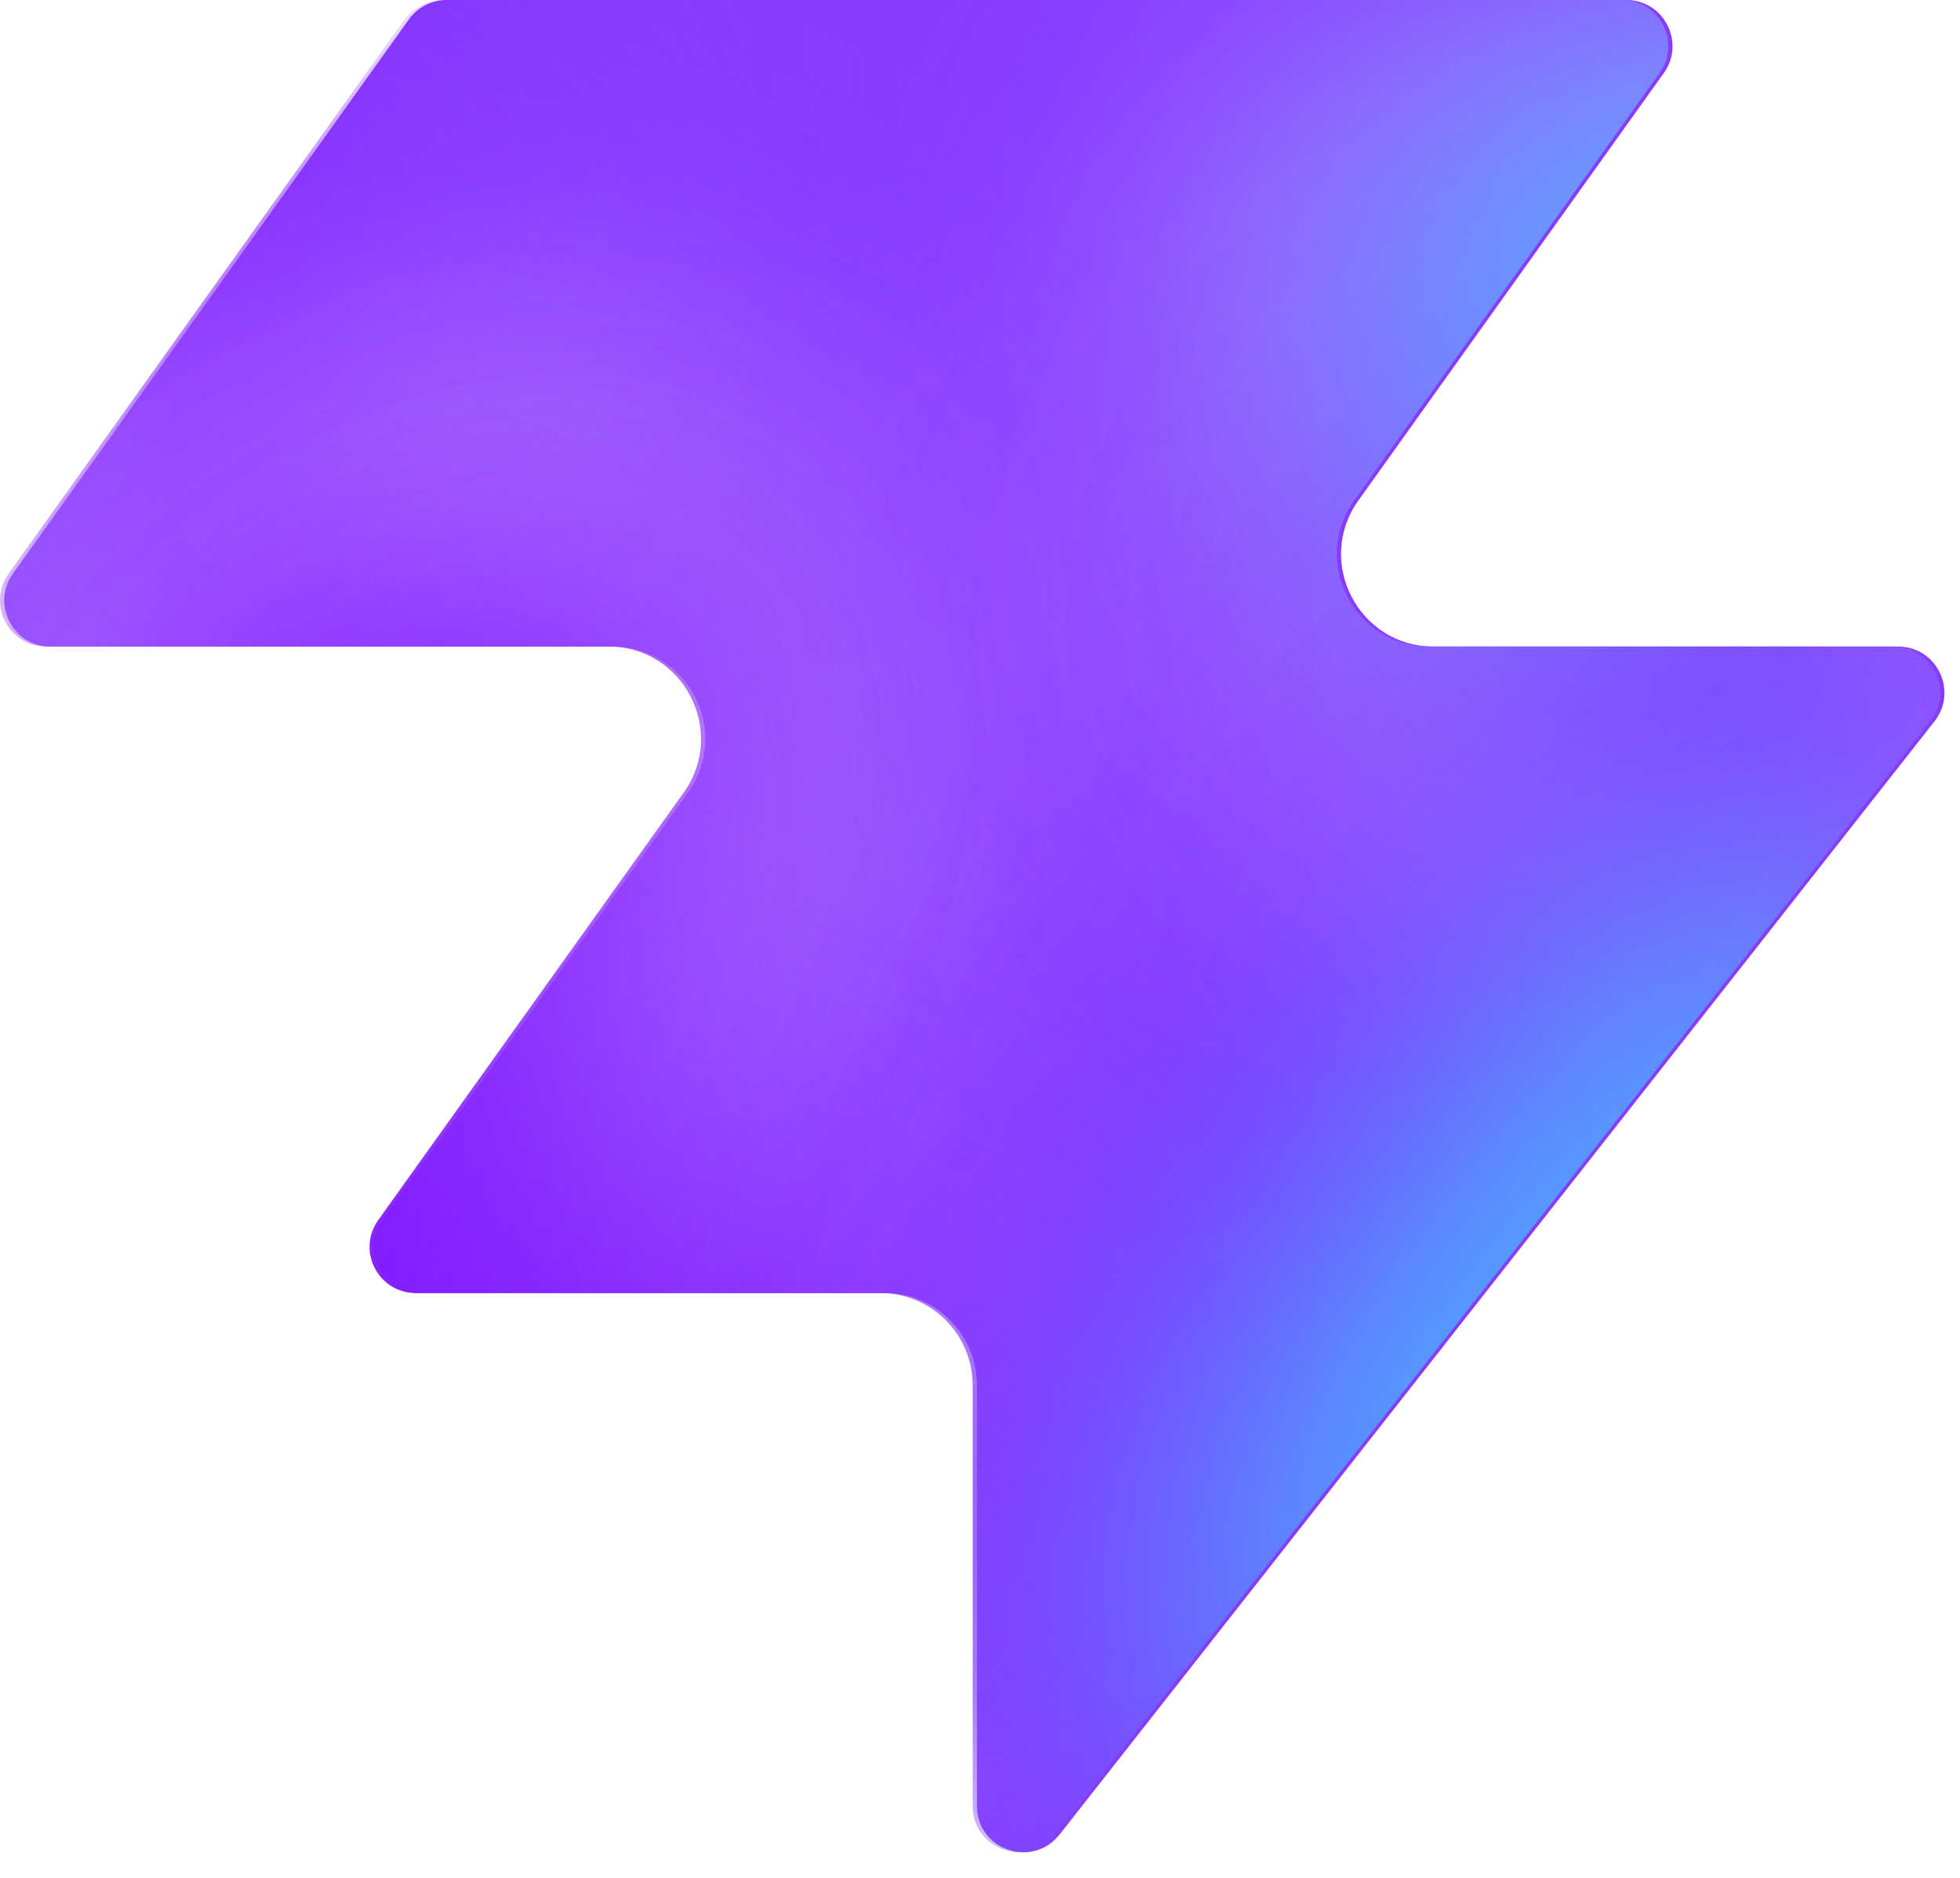
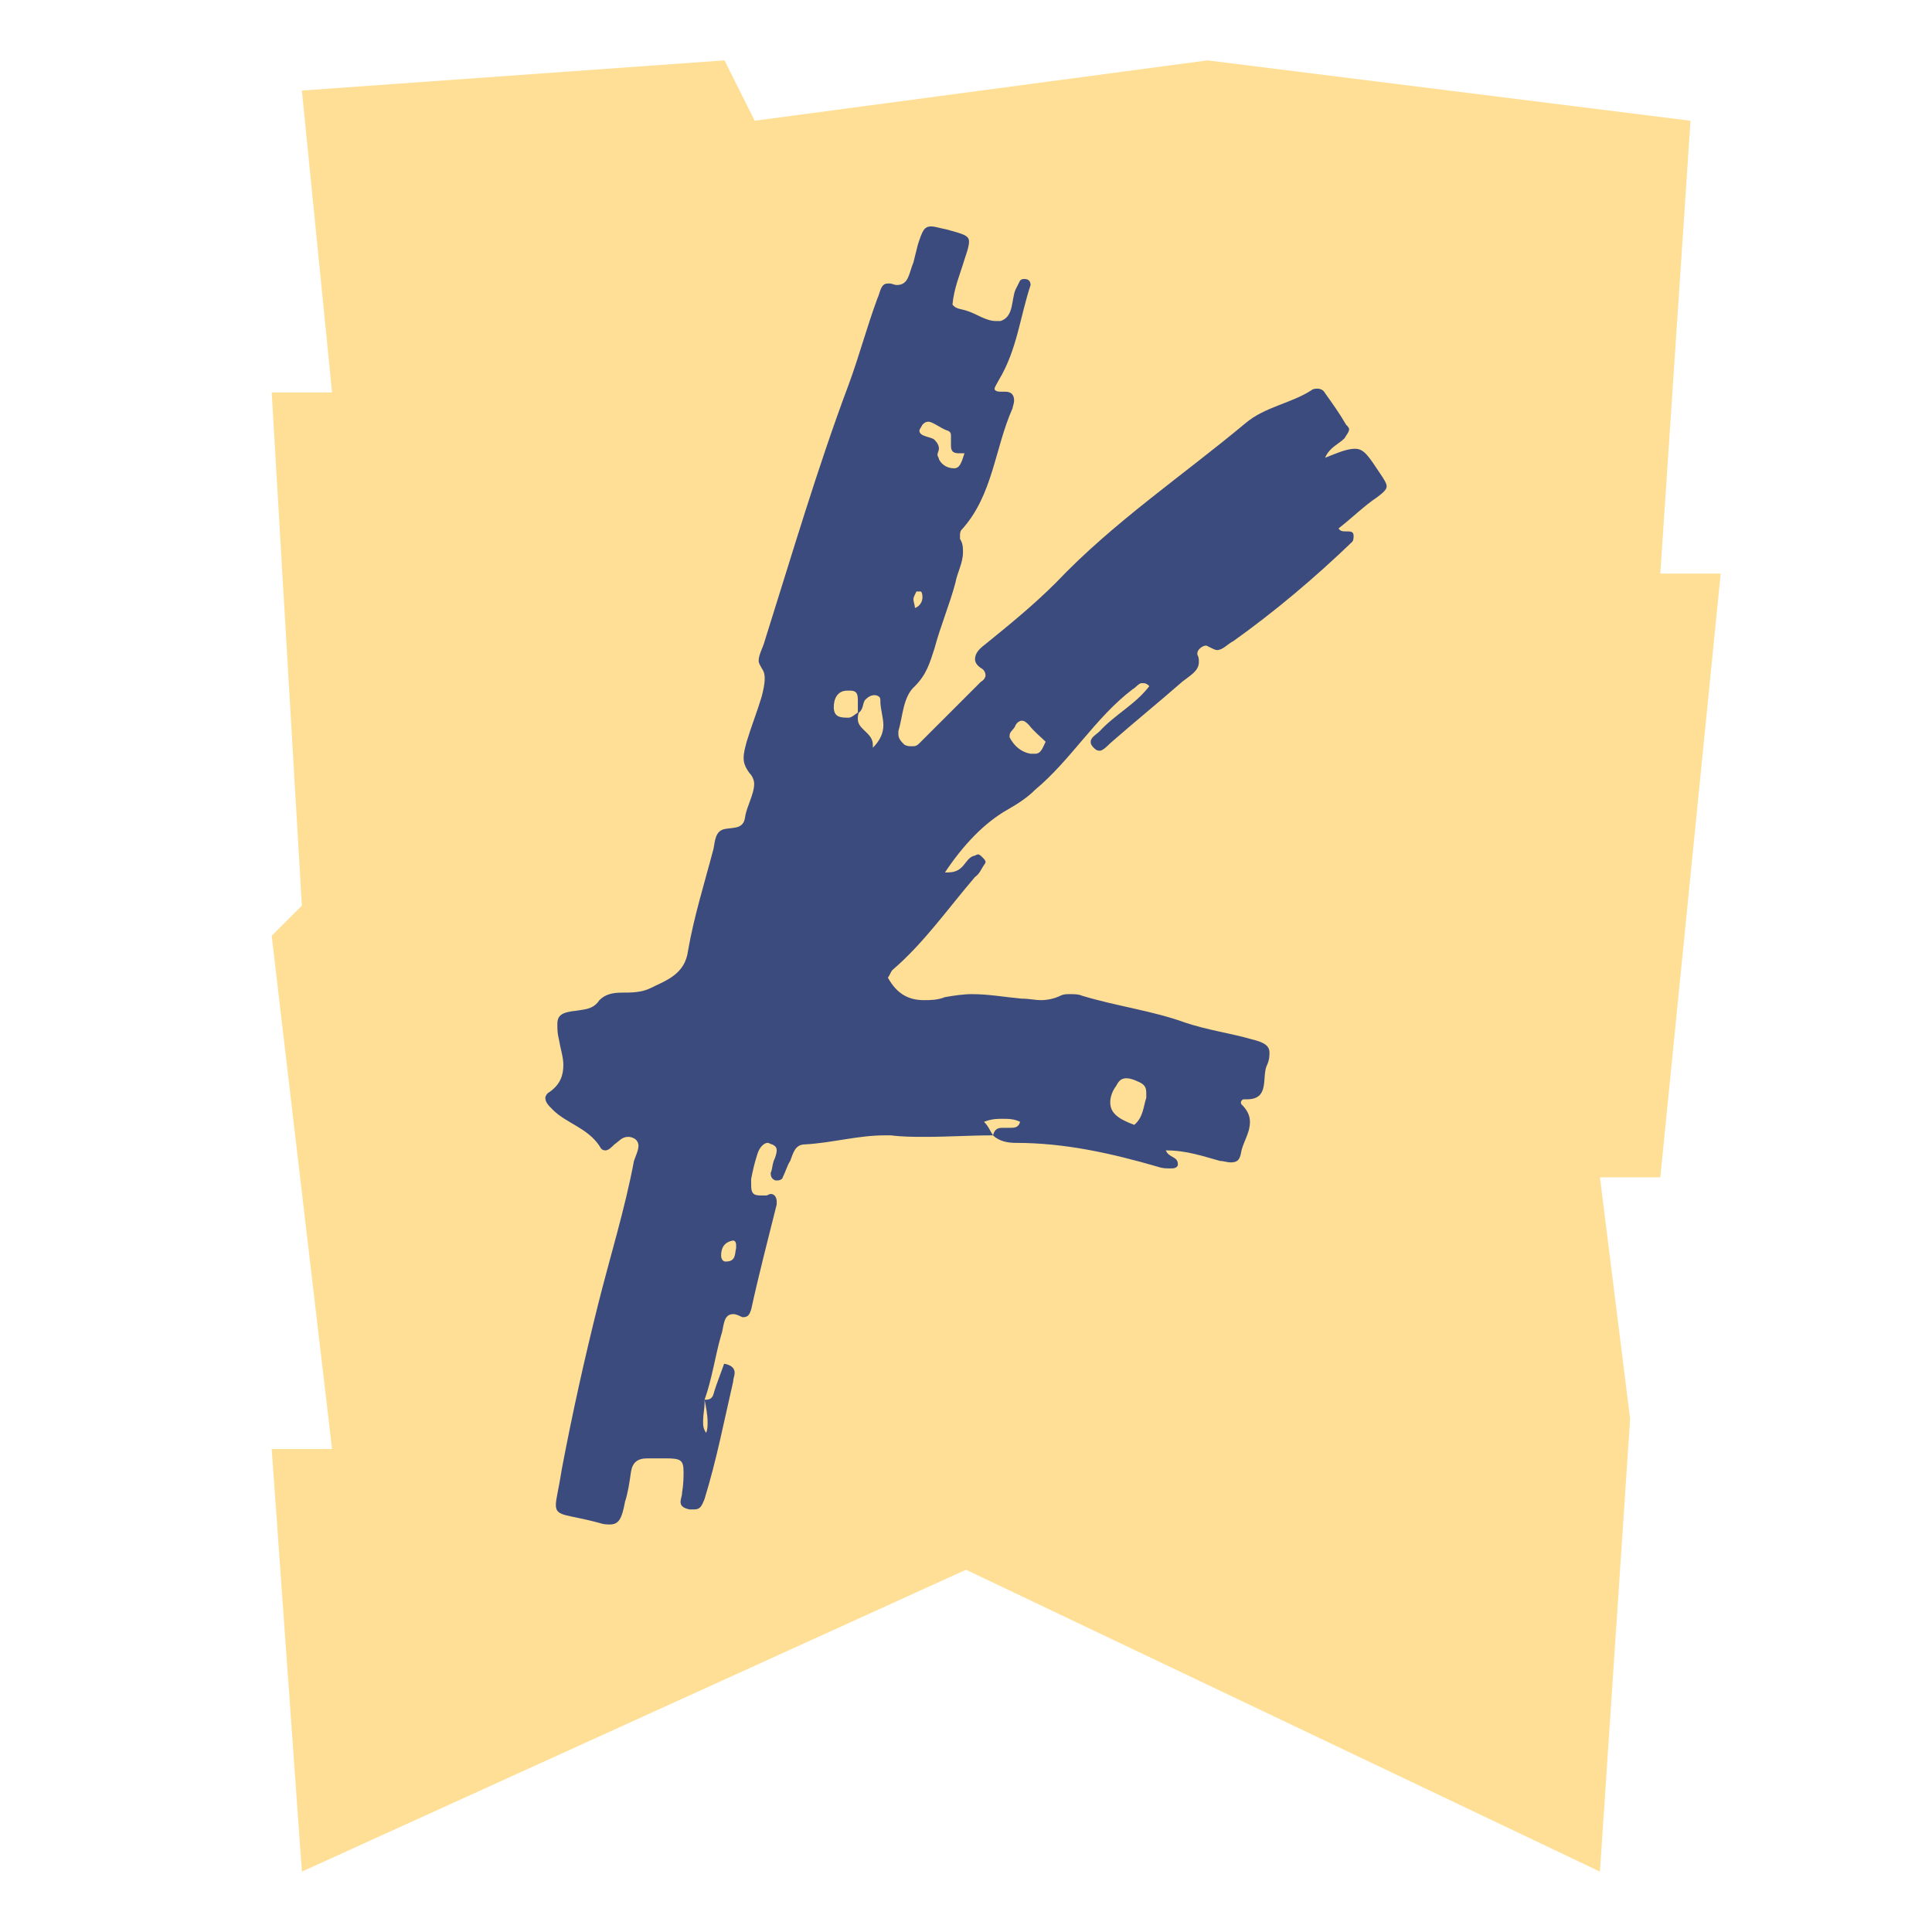
- <svg xmlns="http://www.w3.org/2000/svg" width="48" height="46" fill="none" viewBox="0 0 48 46">
-   <path fill="#863bff" d="M25.946 44.938c-.664.845-2.021.375-2.021-.698V33.937a2.26 2.26 0 0 0-2.262-2.262H10.287c-.92 0-1.456-1.04-.92-1.788l7.48-10.471c1.07-1.497 0-3.578-1.842-3.578H1.237c-.92 0-1.456-1.04-.92-1.788L10.013.474c.214-.297.556-.474.92-.474h28.894c.92 0 1.456 1.04.92 1.788l-7.48 10.471c-1.07 1.498 0 3.579 1.842 3.579h11.377c.943 0 1.473 1.088.89 1.83L25.947 44.94z" style="fill:#863bff;fill:color(display-p3 .525 .23 1);fill-opacity:1" />
-   <mask id="a" width="48" height="46" x="0" y="0" maskUnits="userSpaceOnUse" style="mask-type:alpha">
-     <path fill="#000" d="M25.842 44.938c-.664.844-2.021.375-2.021-.698V33.937a2.26 2.26 0 0 0-2.262-2.262H10.183c-.92 0-1.456-1.04-.92-1.788l7.48-10.471c1.07-1.498 0-3.579-1.842-3.579H1.133c-.92 0-1.456-1.04-.92-1.787L9.91.473c.214-.297.556-.474.92-.474h28.894c.92 0 1.456 1.04.92 1.788l-7.48 10.471c-1.07 1.498 0 3.578 1.842 3.578h11.377c.943 0 1.473 1.088.89 1.832L25.843 44.94z" style="fill:#000;fill-opacity:1" />
-   </mask>
-   <g mask="url(#a)">
-     <g filter="url(#b)">
-       <ellipse cx="5.508" cy="14.704" fill="#ede6ff" rx="5.508" ry="14.704" style="fill:#ede6ff;fill:color(display-p3 .927 .903 1);fill-opacity:1" transform="matrix(.00324 1 1 -.00324 -4.47 31.516)" />
-     </g>
-     <g filter="url(#c)">
-       <ellipse cx="10.399" cy="29.851" fill="#ede6ff" rx="10.399" ry="29.851" style="fill:#ede6ff;fill:color(display-p3 .927 .903 1);fill-opacity:1" transform="matrix(.00324 1 1 -.00324 -39.328 7.883)" />
-     </g>
-     <g filter="url(#d)">
-       <ellipse cx="5.508" cy="30.487" fill="#7e14ff" rx="5.508" ry="30.487" style="fill:#7e14ff;fill:color(display-p3 .492 .077 1);fill-opacity:1" transform="rotate(89.814 -25.913 -14.639)scale(1 -1)" />
-     </g>
-     <g filter="url(#e)">
-       <ellipse cx="5.508" cy="30.599" fill="#7e14ff" rx="5.508" ry="30.599" style="fill:#7e14ff;fill:color(display-p3 .492 .077 1);fill-opacity:1" transform="rotate(89.814 -32.644 -3.334)scale(1 -1)" />
-     </g>
-     <g filter="url(#f)">
-       <ellipse cx="5.508" cy="30.599" fill="#7e14ff" rx="5.508" ry="30.599" style="fill:#7e14ff;fill:color(display-p3 .492 .077 1);fill-opacity:1" transform="matrix(.00324 1 1 -.00324 -34.34 30.47)" />
-     </g>
-     <g filter="url(#g)">
-       <ellipse cx="14.072" cy="22.078" fill="#ede6ff" rx="14.072" ry="22.078" style="fill:#ede6ff;fill:color(display-p3 .927 .903 1);fill-opacity:1" transform="rotate(93.35 24.506 48.493)scale(-1 1)" />
-     </g>
-     <g filter="url(#h)">
-       <ellipse cx="3.47" cy="21.501" fill="#7e14ff" rx="3.47" ry="21.501" style="fill:#7e14ff;fill:color(display-p3 .492 .077 1);fill-opacity:1" transform="rotate(89.009 28.708 47.59)scale(-1 1)" />
-     </g>
-     <g filter="url(#i)">
-       <ellipse cx="3.47" cy="21.501" fill="#7e14ff" rx="3.47" ry="21.501" style="fill:#7e14ff;fill:color(display-p3 .492 .077 1);fill-opacity:1" transform="rotate(89.009 28.708 47.59)scale(-1 1)" />
-     </g>
-     <g filter="url(#j)">
-       <ellipse cx=".387" cy="8.972" fill="#7e14ff" rx="4.407" ry="29.108" style="fill:#7e14ff;fill:color(display-p3 .492 .077 1);fill-opacity:1" transform="rotate(39.51 .387 8.972)" />
-     </g>
-     <g filter="url(#k)">
-       <ellipse cx="47.523" cy="-6.092" fill="#7e14ff" rx="4.407" ry="29.108" style="fill:#7e14ff;fill:color(display-p3 .492 .077 1);fill-opacity:1" transform="rotate(37.892 47.523 -6.092)" />
-     </g>
-     <g filter="url(#l)">
-       <ellipse cx="41.412" cy="6.333" fill="#47bfff" rx="5.971" ry="9.665" style="fill:#47bfff;fill:color(display-p3 .28 .748 1);fill-opacity:1" transform="rotate(37.892 41.412 6.333)" />
-     </g>
-     <g filter="url(#m)">
-       <ellipse cx="-1.879" cy="38.332" fill="#7e14ff" rx="4.407" ry="29.108" style="fill:#7e14ff;fill:color(display-p3 .492 .077 1);fill-opacity:1" transform="rotate(37.892 -1.88 38.332)" />
-     </g>
-     <g filter="url(#n)">
-       <ellipse cx="-1.879" cy="38.332" fill="#7e14ff" rx="4.407" ry="29.108" style="fill:#7e14ff;fill:color(display-p3 .492 .077 1);fill-opacity:1" transform="rotate(37.892 -1.88 38.332)" />
-     </g>
-     <g filter="url(#o)">
-       <ellipse cx="35.651" cy="29.907" fill="#7e14ff" rx="4.407" ry="29.108" style="fill:#7e14ff;fill:color(display-p3 .492 .077 1);fill-opacity:1" transform="rotate(37.892 35.651 29.907)" />
-     </g>
-     <g filter="url(#p)">
-       <ellipse cx="38.418" cy="32.4" fill="#47bfff" rx="5.971" ry="15.297" style="fill:#47bfff;fill:color(display-p3 .28 .748 1);fill-opacity:1" transform="rotate(37.892 38.418 32.4)" />
-     </g>
-   </g>
-   <defs>
-     <filter id="b" width="60.045" height="41.654" x="-19.77" y="16.149" color-interpolation-filters="sRGB" filterUnits="userSpaceOnUse">
-       <feFlood flood-opacity="0" result="BackgroundImageFix" />
-       <feBlend in="SourceGraphic" in2="BackgroundImageFix" result="shape" />
-       <feGaussianBlur result="effect1_foregroundBlur_2002_17158" stdDeviation="7.659" />
-     </filter>
-     <filter id="c" width="90.34" height="51.437" x="-54.613" y="-7.533" color-interpolation-filters="sRGB" filterUnits="userSpaceOnUse">
-       <feFlood flood-opacity="0" result="BackgroundImageFix" />
-       <feBlend in="SourceGraphic" in2="BackgroundImageFix" result="shape" />
-       <feGaussianBlur result="effect1_foregroundBlur_2002_17158" stdDeviation="7.659" />
-     </filter>
-     <filter id="d" width="79.355" height="29.4" x="-49.64" y="2.03" color-interpolation-filters="sRGB" filterUnits="userSpaceOnUse">
-       <feFlood flood-opacity="0" result="BackgroundImageFix" />
-       <feBlend in="SourceGraphic" in2="BackgroundImageFix" result="shape" />
-       <feGaussianBlur result="effect1_foregroundBlur_2002_17158" stdDeviation="4.596" />
-     </filter>
-     <filter id="e" width="79.579" height="29.4" x="-45.045" y="20.029" color-interpolation-filters="sRGB" filterUnits="userSpaceOnUse">
-       <feFlood flood-opacity="0" result="BackgroundImageFix" />
-       <feBlend in="SourceGraphic" in2="BackgroundImageFix" result="shape" />
-       <feGaussianBlur result="effect1_foregroundBlur_2002_17158" stdDeviation="4.596" />
-     </filter>
-     <filter id="f" width="79.579" height="29.4" x="-43.513" y="21.178" color-interpolation-filters="sRGB" filterUnits="userSpaceOnUse">
-       <feFlood flood-opacity="0" result="BackgroundImageFix" />
-       <feBlend in="SourceGraphic" in2="BackgroundImageFix" result="shape" />
-       <feGaussianBlur result="effect1_foregroundBlur_2002_17158" stdDeviation="4.596" />
-     </filter>
-     <filter id="g" width="74.749" height="58.852" x="15.756" y="-17.901" color-interpolation-filters="sRGB" filterUnits="userSpaceOnUse">
-       <feFlood flood-opacity="0" result="BackgroundImageFix" />
-       <feBlend in="SourceGraphic" in2="BackgroundImageFix" result="shape" />
-       <feGaussianBlur result="effect1_foregroundBlur_2002_17158" stdDeviation="7.659" />
-     </filter>
-     <filter id="h" width="61.377" height="25.362" x="23.548" y="2.284" color-interpolation-filters="sRGB" filterUnits="userSpaceOnUse">
-       <feFlood flood-opacity="0" result="BackgroundImageFix" />
-       <feBlend in="SourceGraphic" in2="BackgroundImageFix" result="shape" />
-       <feGaussianBlur result="effect1_foregroundBlur_2002_17158" stdDeviation="4.596" />
-     </filter>
-     <filter id="i" width="61.377" height="25.362" x="23.548" y="2.284" color-interpolation-filters="sRGB" filterUnits="userSpaceOnUse">
-       <feFlood flood-opacity="0" result="BackgroundImageFix" />
-       <feBlend in="SourceGraphic" in2="BackgroundImageFix" result="shape" />
-       <feGaussianBlur result="effect1_foregroundBlur_2002_17158" stdDeviation="4.596" />
-     </filter>
-     <filter id="j" width="56.045" height="63.649" x="-27.636" y="-22.853" color-interpolation-filters="sRGB" filterUnits="userSpaceOnUse">
-       <feFlood flood-opacity="0" result="BackgroundImageFix" />
-       <feBlend in="SourceGraphic" in2="BackgroundImageFix" result="shape" />
-       <feGaussianBlur result="effect1_foregroundBlur_2002_17158" stdDeviation="4.596" />
-     </filter>
-     <filter id="k" width="54.814" height="64.646" x="20.116" y="-38.415" color-interpolation-filters="sRGB" filterUnits="userSpaceOnUse">
-       <feFlood flood-opacity="0" result="BackgroundImageFix" />
-       <feBlend in="SourceGraphic" in2="BackgroundImageFix" result="shape" />
-       <feGaussianBlur result="effect1_foregroundBlur_2002_17158" stdDeviation="4.596" />
-     </filter>
-     <filter id="l" width="33.541" height="35.313" x="24.641" y="-11.323" color-interpolation-filters="sRGB" filterUnits="userSpaceOnUse">
-       <feFlood flood-opacity="0" result="BackgroundImageFix" />
-       <feBlend in="SourceGraphic" in2="BackgroundImageFix" result="shape" />
-       <feGaussianBlur result="effect1_foregroundBlur_2002_17158" stdDeviation="4.596" />
-     </filter>
-     <filter id="m" width="54.814" height="64.646" x="-29.286" y="6.009" color-interpolation-filters="sRGB" filterUnits="userSpaceOnUse">
-       <feFlood flood-opacity="0" result="BackgroundImageFix" />
-       <feBlend in="SourceGraphic" in2="BackgroundImageFix" result="shape" />
-       <feGaussianBlur result="effect1_foregroundBlur_2002_17158" stdDeviation="4.596" />
-     </filter>
-     <filter id="n" width="54.814" height="64.646" x="-29.286" y="6.009" color-interpolation-filters="sRGB" filterUnits="userSpaceOnUse">
-       <feFlood flood-opacity="0" result="BackgroundImageFix" />
-       <feBlend in="SourceGraphic" in2="BackgroundImageFix" result="shape" />
-       <feGaussianBlur result="effect1_foregroundBlur_2002_17158" stdDeviation="4.596" />
-     </filter>
-     <filter id="o" width="54.814" height="64.646" x="8.244" y="-2.416" color-interpolation-filters="sRGB" filterUnits="userSpaceOnUse">
-       <feFlood flood-opacity="0" result="BackgroundImageFix" />
-       <feBlend in="SourceGraphic" in2="BackgroundImageFix" result="shape" />
-       <feGaussianBlur result="effect1_foregroundBlur_2002_17158" stdDeviation="4.596" />
-     </filter>
-     <filter id="p" width="39.409" height="43.623" x="18.713" y="10.588" color-interpolation-filters="sRGB" filterUnits="userSpaceOnUse">
-       <feFlood flood-opacity="0" result="BackgroundImageFix" />
-       <feBlend in="SourceGraphic" in2="BackgroundImageFix" result="shape" />
-       <feGaussianBlur result="effect1_foregroundBlur_2002_17158" stdDeviation="4.596" />
-     </filter>
-   </defs>
+ <svg xmlns="http://www.w3.org/2000/svg" viewBox="0 0 64 64">
+   <path fill="#FFDF95" d="M10.000 3.000L24.000 2.000L25.000 4.000L40.000 2.000L56.000 4.000L55.000 19.000L57.000 19.000L55.000 39.000L53.000 39.000L54.000 47.000L53.000 62.000L32.000 52.000L10.000 62.000L9.000 48.000L11.000 48.000L9.000 31.000L10.000 30.000L9.000 13.000L11.000 13.000Z" />
+   <path fill="#3C4B7E" d="M23.340 46.369C23.440 46.369 23.589 46.369 23.639 46.170C23.738 45.822 23.888 45.473 23.987 45.175C24.286 45.225 24.336 45.374 24.336 45.473C24.336 45.573 24.286 45.672 24.286 45.772C23.987 47.066 23.738 48.360 23.340 49.654C23.241 49.903 23.191 50.002 22.992 50.002L22.843 50.002C22.594 49.953 22.544 49.853 22.544 49.753C22.544 49.654 22.594 49.554 22.594 49.455C22.644 49.156 22.644 48.907 22.644 48.758C22.644 48.360 22.544 48.310 22.046 48.310L21.449 48.310C21.101 48.310 20.951 48.459 20.902 48.758C20.852 49.106 20.802 49.455 20.703 49.753C20.603 50.301 20.503 50.500 20.205 50.500C20.105 50.500 20.006 50.500 19.856 50.450C18.762 50.152 18.413 50.251 18.413 49.853C18.413 49.654 18.513 49.306 18.612 48.659C18.961 46.817 19.359 45.025 19.807 43.234C20.205 41.641 20.703 40.049 21.001 38.456C21.051 38.307 21.150 38.108 21.150 37.958C21.150 37.859 21.101 37.759 21.001 37.709C20.902 37.660 20.852 37.660 20.802 37.660C20.603 37.660 20.503 37.809 20.354 37.909C20.255 38.008 20.155 38.108 20.056 38.108C19.956 38.108 19.906 38.058 19.856 37.958C19.458 37.361 18.762 37.212 18.314 36.764C18.164 36.615 18.065 36.515 18.065 36.366C18.065 36.316 18.115 36.216 18.214 36.167C18.562 35.918 18.662 35.619 18.662 35.271C18.662 35.022 18.562 34.723 18.513 34.425C18.463 34.226 18.463 34.076 18.463 33.927C18.463 33.628 18.612 33.529 19.110 33.479C19.409 33.429 19.657 33.429 19.856 33.131C20.056 32.932 20.304 32.882 20.603 32.882C20.902 32.882 21.250 32.882 21.549 32.733C22.046 32.484 22.693 32.285 22.793 31.488C22.992 30.344 23.340 29.249 23.639 28.104C23.689 27.855 23.689 27.507 24.037 27.457C24.336 27.407 24.634 27.457 24.684 27.059C24.734 26.711 24.983 26.313 24.983 25.964C24.983 25.865 24.933 25.715 24.833 25.616C24.684 25.417 24.634 25.267 24.634 25.118C24.634 24.919 24.684 24.770 24.734 24.571C24.883 24.073 25.082 23.575 25.231 23.078C25.281 22.878 25.331 22.679 25.331 22.480C25.331 22.381 25.331 22.281 25.231 22.132C25.182 22.032 25.132 21.983 25.132 21.883C25.132 21.684 25.281 21.435 25.331 21.236C26.227 18.399 27.073 15.513 28.118 12.726C28.466 11.780 28.715 10.834 29.064 9.889C29.163 9.690 29.163 9.391 29.412 9.391L29.462 9.391C29.561 9.391 29.611 9.441 29.711 9.441C30.109 9.441 30.109 9.043 30.258 8.694L30.407 8.097C30.557 7.649 30.606 7.500 30.855 7.500C30.955 7.500 31.104 7.550 31.353 7.600C31.900 7.749 32.100 7.799 32.100 7.998C32.100 8.147 32.050 8.296 31.950 8.595C31.801 9.093 31.602 9.541 31.552 10.088C31.652 10.237 31.851 10.237 32.000 10.287C32.348 10.387 32.647 10.635 32.995 10.635L33.145 10.635C33.593 10.486 33.493 9.939 33.642 9.590L33.792 9.292C33.841 9.242 33.891 9.242 33.941 9.242C34.090 9.242 34.140 9.341 34.140 9.441C33.792 10.486 33.692 11.581 33.095 12.576C33.045 12.676 32.946 12.825 32.946 12.875C32.946 12.925 32.995 12.975 33.145 12.975L33.294 12.975C33.543 12.975 33.593 13.124 33.593 13.273C33.593 13.373 33.543 13.472 33.543 13.522C32.946 14.866 32.896 16.409 31.851 17.553C31.801 17.603 31.801 17.703 31.801 17.752L31.801 17.852C31.900 18.001 31.900 18.150 31.900 18.300C31.900 18.648 31.701 18.997 31.652 19.295C31.453 20.042 31.154 20.738 30.955 21.485C30.806 21.933 30.706 22.331 30.308 22.729C29.910 23.078 29.910 23.725 29.760 24.222L29.760 24.322C29.760 24.471 29.860 24.571 29.959 24.670C30.059 24.720 30.109 24.720 30.208 24.720C30.308 24.720 30.358 24.720 30.457 24.620L32.498 22.580C32.597 22.530 32.647 22.431 32.647 22.381C32.647 22.281 32.597 22.182 32.498 22.132C32.348 22.032 32.299 21.933 32.299 21.833C32.299 21.634 32.448 21.485 32.647 21.336C33.443 20.689 34.240 20.042 34.986 19.295C36.877 17.304 39.167 15.762 41.257 14.020C41.904 13.472 42.750 13.373 43.447 12.925C43.497 12.875 43.596 12.875 43.646 12.875C43.745 12.875 43.845 12.925 43.895 13.024C44.144 13.373 44.392 13.721 44.591 14.069C44.641 14.119 44.691 14.169 44.691 14.219C44.691 14.318 44.591 14.418 44.542 14.517C44.343 14.716 44.044 14.816 43.895 15.164C44.392 14.965 44.641 14.866 44.890 14.866C45.189 14.866 45.338 15.115 45.736 15.712C45.836 15.861 45.935 16.010 45.935 16.110C45.935 16.209 45.836 16.309 45.637 16.458C45.189 16.757 44.791 17.155 44.343 17.503C44.392 17.603 44.492 17.603 44.591 17.603C44.741 17.603 44.840 17.603 44.840 17.752C44.840 17.802 44.840 17.902 44.791 17.951C43.546 19.146 42.252 20.241 40.859 21.236C40.660 21.336 40.510 21.535 40.311 21.535C40.262 21.535 40.162 21.485 40.062 21.435L39.963 21.385C39.814 21.385 39.664 21.535 39.664 21.634L39.664 21.684C39.714 21.784 39.714 21.833 39.714 21.933C39.714 22.231 39.416 22.381 39.167 22.580C38.370 23.277 37.574 23.924 36.778 24.620C36.678 24.720 36.529 24.869 36.429 24.869C36.330 24.869 36.280 24.819 36.230 24.770C36.131 24.670 36.131 24.620 36.131 24.571C36.131 24.421 36.330 24.322 36.429 24.222C36.927 23.675 37.624 23.326 38.072 22.729C37.972 22.630 37.922 22.630 37.823 22.630C37.723 22.630 37.624 22.779 37.524 22.829C36.280 23.774 35.484 25.168 34.289 26.163C34.041 26.412 33.742 26.611 33.394 26.810C32.597 27.258 31.900 28.005 31.303 28.900L31.403 28.900C31.950 28.900 31.950 28.453 32.249 28.353C32.299 28.353 32.348 28.303 32.398 28.303C32.448 28.303 32.498 28.353 32.547 28.403C32.597 28.453 32.647 28.502 32.647 28.552C32.647 28.552 32.647 28.602 32.597 28.652C32.498 28.801 32.448 28.950 32.299 29.050C31.403 30.095 30.606 31.240 29.561 32.135C29.512 32.185 29.462 32.334 29.412 32.384C29.711 32.932 30.109 33.131 30.606 33.131C30.806 33.131 31.054 33.131 31.303 33.031C31.602 32.981 31.900 32.932 32.199 32.932C32.747 32.932 33.294 33.031 33.841 33.081C34.090 33.081 34.289 33.131 34.488 33.131C34.688 33.131 34.936 33.081 35.135 32.981C35.235 32.932 35.334 32.932 35.434 32.932C35.583 32.932 35.733 32.932 35.832 32.981C36.977 33.330 38.171 33.479 39.266 33.877C40.013 34.126 40.759 34.226 41.456 34.425C41.854 34.524 42.053 34.624 42.053 34.873C42.053 34.972 42.053 35.122 41.954 35.321C41.804 35.719 42.053 36.416 41.307 36.416L41.207 36.416C41.157 36.416 41.108 36.465 41.108 36.515C41.108 36.565 41.108 36.565 41.157 36.615C41.356 36.814 41.406 37.013 41.406 37.162C41.406 37.560 41.157 37.859 41.108 38.207C41.058 38.456 40.958 38.506 40.759 38.506C40.660 38.506 40.510 38.456 40.411 38.456C39.863 38.307 39.316 38.108 38.619 38.108C38.719 38.356 39.017 38.307 39.017 38.556L39.017 38.605C38.968 38.705 38.868 38.705 38.769 38.705C38.619 38.705 38.520 38.705 38.370 38.655C36.828 38.207 35.285 37.859 33.642 37.859C33.394 37.859 33.095 37.809 32.896 37.610C32.946 37.411 33.045 37.361 33.194 37.361L33.443 37.361C33.593 37.361 33.742 37.361 33.792 37.162C33.593 37.062 33.394 37.062 33.194 37.062C33.045 37.062 32.846 37.062 32.597 37.162C32.747 37.311 32.796 37.461 32.896 37.610C32.149 37.610 31.403 37.660 30.656 37.660C30.258 37.660 29.910 37.660 29.512 37.610L29.312 37.610C28.417 37.610 27.571 37.859 26.675 37.909C26.326 37.909 26.277 38.207 26.177 38.456C26.078 38.605 26.028 38.804 25.928 39.003C25.928 39.053 25.829 39.103 25.779 39.103L25.679 39.103C25.580 39.053 25.530 39.003 25.530 38.854C25.580 38.755 25.580 38.605 25.630 38.456C25.679 38.356 25.729 38.207 25.729 38.108C25.729 38.008 25.679 37.958 25.580 37.909C25.530 37.909 25.480 37.859 25.431 37.859C25.281 37.859 25.132 38.058 25.082 38.257C24.983 38.556 24.933 38.804 24.883 39.053L24.883 39.252C24.883 39.501 24.933 39.601 25.182 39.601L25.381 39.601C25.431 39.601 25.480 39.551 25.530 39.551C25.679 39.551 25.729 39.700 25.729 39.800L25.729 39.899C25.431 41.094 25.132 42.238 24.883 43.383C24.833 43.532 24.784 43.632 24.634 43.632L24.584 43.632C24.485 43.582 24.385 43.532 24.286 43.532C23.938 43.532 23.987 43.980 23.888 44.229C23.689 44.926 23.589 45.672 23.340 46.369L23.340 46.469C23.340 46.668 23.291 46.867 23.291 47.066C23.291 47.215 23.291 47.315 23.390 47.464C23.440 47.365 23.440 47.215 23.440 47.116C23.440 46.867 23.390 46.618 23.340 46.369ZM28.417 23.177C28.417 22.978 28.367 22.878 28.168 22.878L28.068 22.878C27.720 22.878 27.620 23.177 27.620 23.426C27.620 23.774 27.869 23.774 28.118 23.774C28.218 23.774 28.367 23.625 28.466 23.575C28.417 23.675 28.417 23.725 28.417 23.824C28.417 24.172 28.914 24.272 28.914 24.670L28.914 24.770C29.163 24.521 29.263 24.272 29.263 24.023C29.263 23.774 29.163 23.476 29.163 23.227L29.163 23.177C29.163 23.078 29.064 23.028 28.964 23.028C28.865 23.028 28.765 23.078 28.666 23.177C28.566 23.277 28.616 23.525 28.417 23.625ZM37.574 37.262C37.873 37.013 37.873 36.664 37.972 36.366L37.972 36.216C37.972 36.017 37.922 35.918 37.674 35.818C37.574 35.769 37.425 35.719 37.325 35.719C37.176 35.719 37.076 35.769 36.977 35.968C36.828 36.167 36.778 36.366 36.778 36.515C36.778 36.863 37.027 37.062 37.574 37.262ZM31.751 15.015C31.552 15.015 31.502 14.916 31.502 14.766L31.502 14.468C31.502 14.368 31.502 14.318 31.403 14.269C31.204 14.219 30.905 13.970 30.756 13.970C30.656 13.970 30.606 14.020 30.557 14.069C30.507 14.169 30.457 14.219 30.457 14.269C30.457 14.468 30.855 14.468 30.955 14.567C31.054 14.667 31.104 14.766 31.104 14.866C31.104 14.916 31.054 15.015 31.054 15.065C31.054 15.115 31.104 15.164 31.104 15.214C31.204 15.413 31.403 15.513 31.602 15.513C31.801 15.513 31.851 15.314 31.950 15.015ZM34.638 24.571C34.488 24.421 34.240 24.222 34.090 24.023C33.991 23.924 33.941 23.874 33.841 23.874C33.792 23.874 33.692 23.924 33.642 24.023C33.593 24.172 33.443 24.222 33.443 24.372L33.443 24.421C33.593 24.720 33.841 24.919 34.140 24.969L34.289 24.969C34.488 24.969 34.538 24.770 34.638 24.571ZM24.385 41.243C24.385 41.144 24.336 41.094 24.286 41.094C23.987 41.144 23.888 41.343 23.888 41.591C23.888 41.691 23.938 41.791 24.037 41.791C24.385 41.791 24.336 41.542 24.385 41.343ZM30.308 20.141C30.457 20.091 30.557 19.942 30.557 19.793C30.557 19.743 30.557 19.644 30.507 19.594L30.358 19.594C30.308 19.693 30.258 19.793 30.258 19.843C30.258 19.942 30.308 20.042 30.308 20.141Z" />
</svg>
